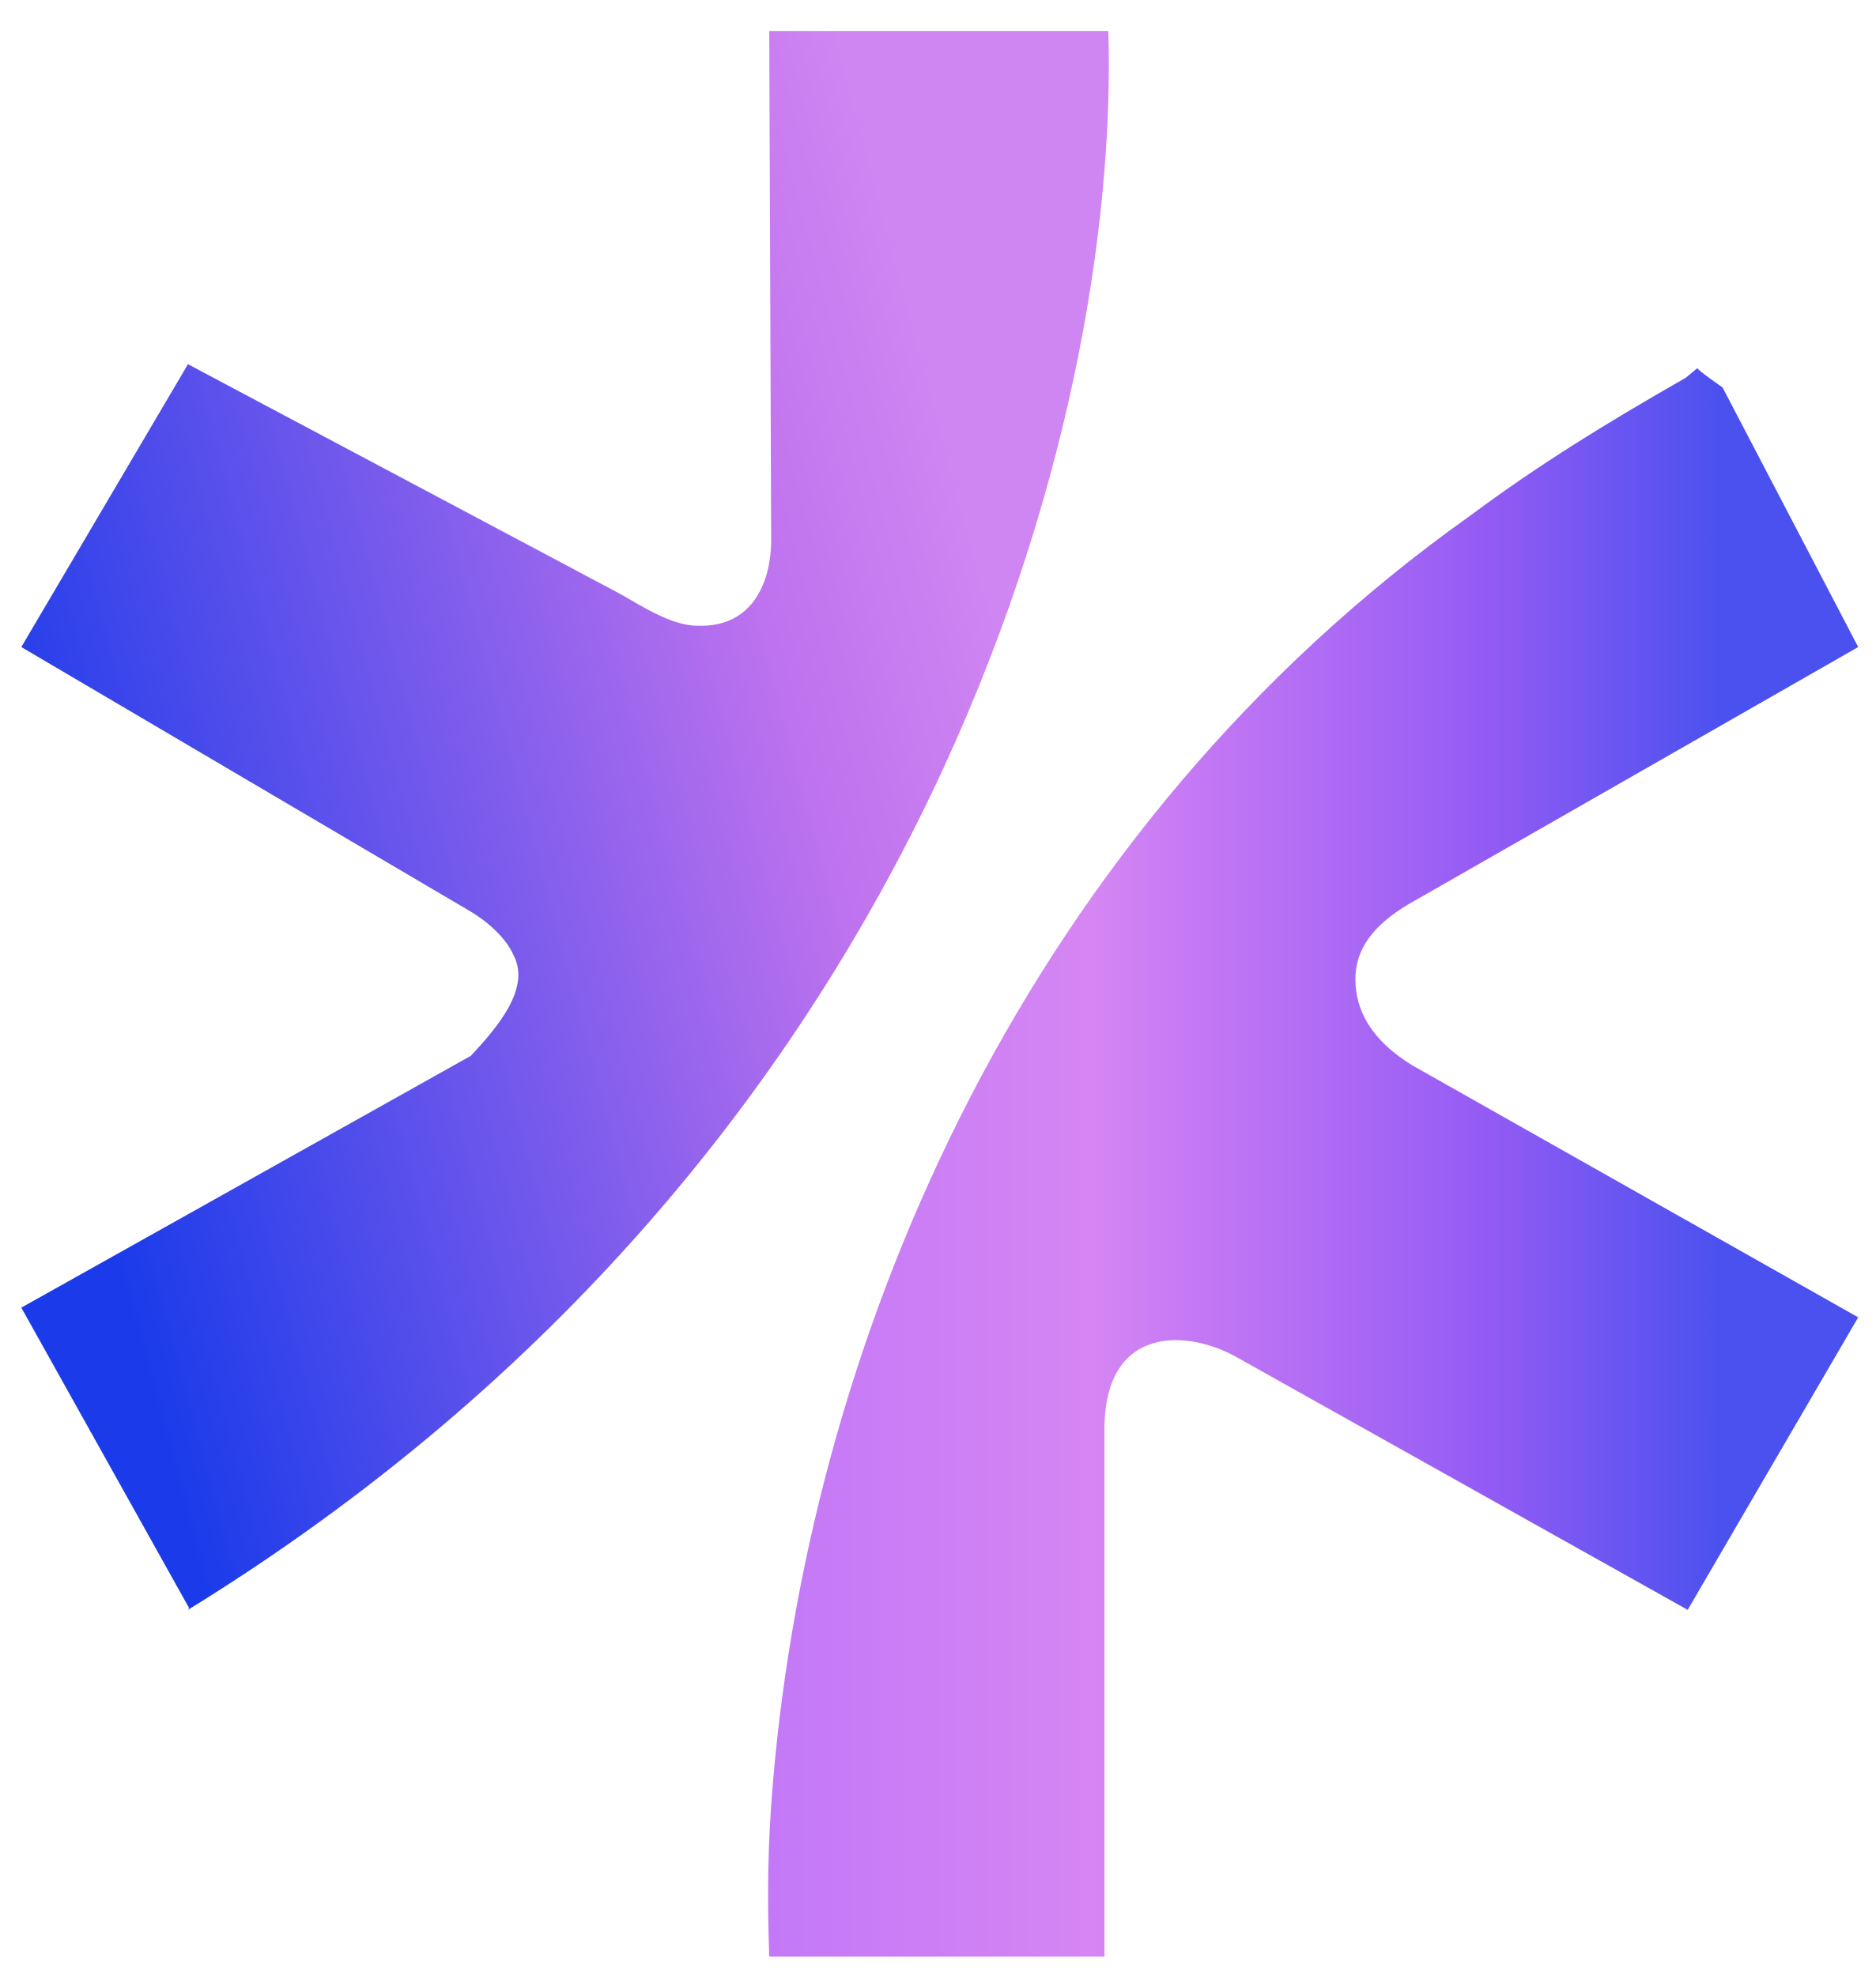
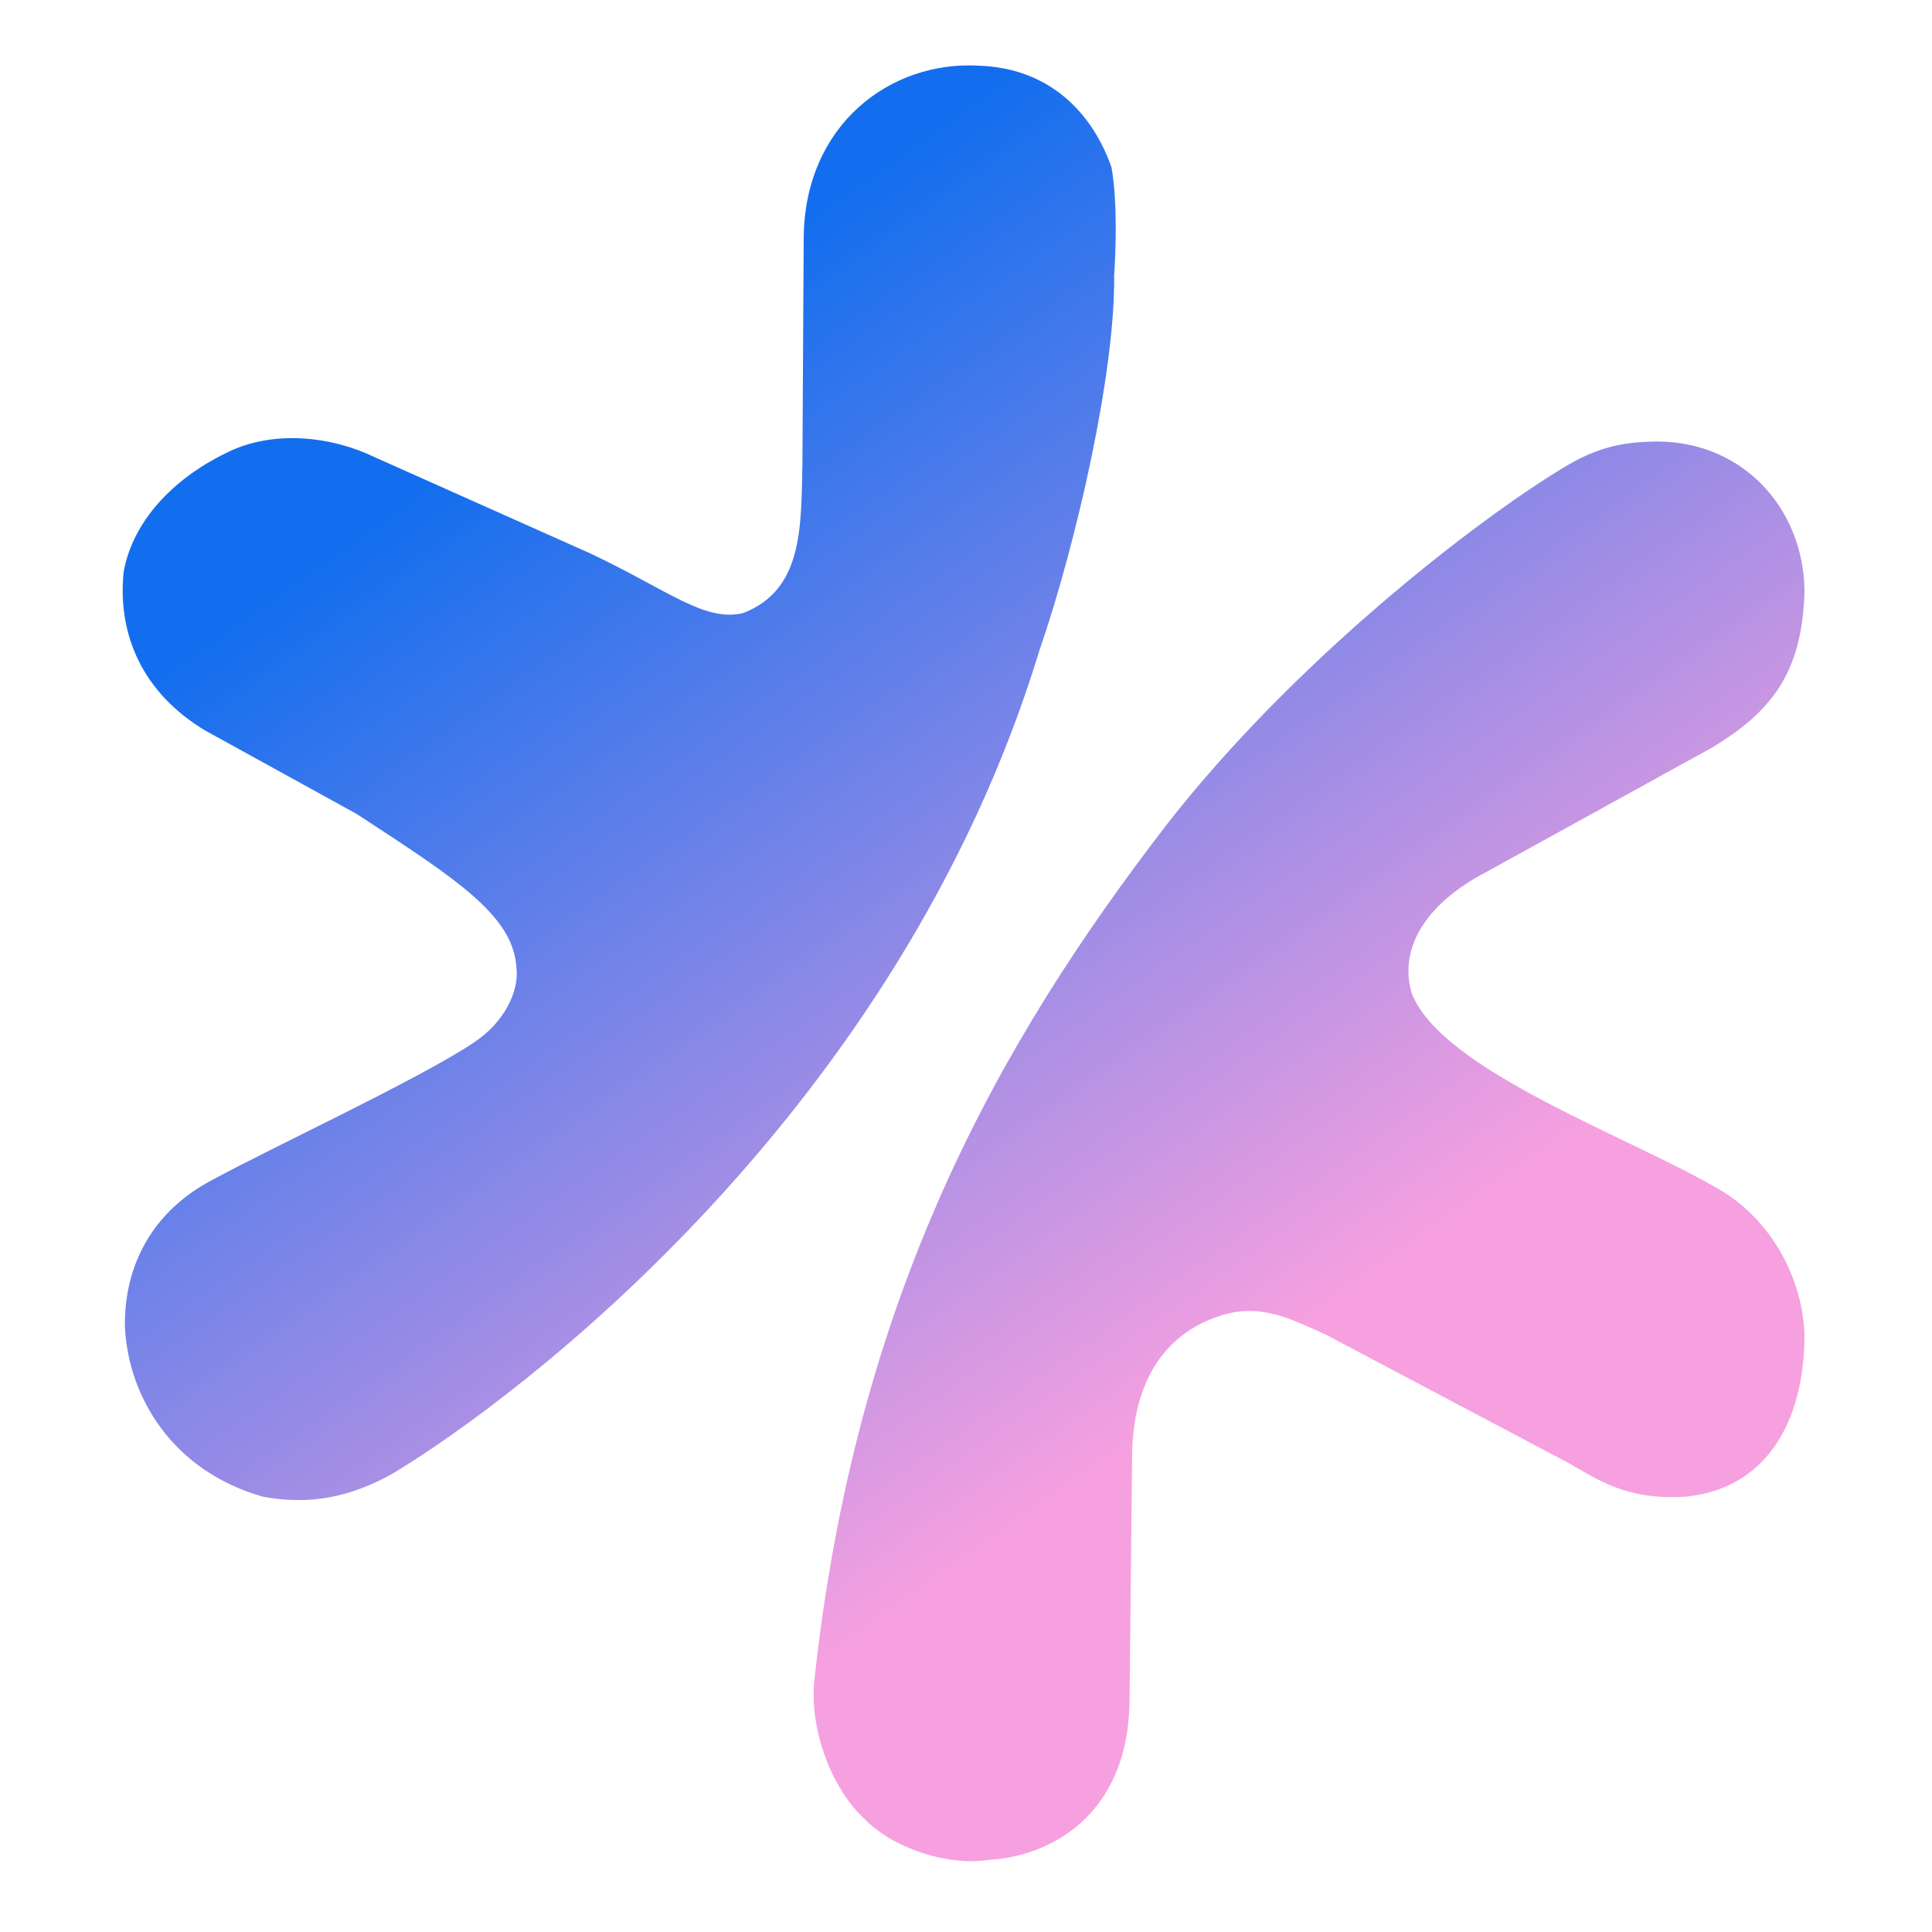
- <svg xmlns="http://www.w3.org/2000/svg" viewBox="4.1 5 96.8 102">
-   <linearGradient id="SVGID_1_" x1="43.78" x2="100" y1="56" y2="56" gradientUnits="userSpaceOnUse">
-     <stop stop-color="#C378F7" offset="0" />
-     <stop stop-color="#D586F3" offset=".297" />
-     <stop stop-color="#C679F4" offset=".383" />
-     <stop stop-color="#935BF4" offset=".661" />
-     <stop stop-color="#4A51EF" offset=".875" />
+ <svg xmlns="http://www.w3.org/2000/svg" viewBox="0 0 150 150">
+   <style type="text/css">.cls-0 {fill:url(#SVGID_1_);}</style>
+   <linearGradient id="SVGID_1_" x1="44.97" x2="98.6" y1="28.92" y2="104.9" gradientUnits="userSpaceOnUse">
+     <stop stop-color="#126EEE" offset="0" />
+     <stop stop-color="#F6A0E0" offset="1" />
  </linearGradient>
-   <path d="m93 25 7 13.4-22.9 13.1c-2.9 1.6-3.2 3.3-3 4.7s1.1 2.7 2.9 3.8l23 13-8.8 15.1-23.2-13c-2.6-1.5-6.8-1.7-6.9 3.5v27.4h-17.3c-0.1-2.9-0.1-5.7 0.2-9.1 2-23.3 13.2-49.1 36-65.3 3.5-2.6 6.9-4.7 11.1-7.1l0.6-0.5c0 0.1 1.3 1 1.3 1z" fill="url(#SVGID_1_)" />
-   <linearGradient id="SVGID_2_" x1="5.174" x2="61.41" y1="51.54" y2="36.53" gradientUnits="userSpaceOnUse">
-     <stop stop-color="#1B3BEA" offset="0" />
-     <stop stop-color="#BE72EE" offset=".704" />
-     <stop stop-color="#CF85F2" offset=".9" />
-   </linearGradient>
-   <path d="m13.8 87.9-8.6-15.4 23.2-13c1.4-1.5 3.1-3.5 2.2-5.2-0.3-0.7-1.1-1.6-2.3-2.3l-23.1-13.6 8.6-14.6 22.2 11.8c1.1 0.6 2.7 1.7 4.1 1.7 3 0.1 3.8-2.5 3.8-4.4l-0.1-26.3h17.5c0.6 20.1-9.2 57.9-47.5 81.5 0.1-0.1 0-0.2 0-0.2z" fill="url(#SVGID_2_)" />
+   <path class="cls-0" d="m86.3 13c-1.4-4-4.6-7.7-10.3-7.9-6.9-0.4-13.5 4.6-13.6 13.3l-0.1 17.6c-0.1 5.1 0 9.8-4.6 11.6-3 0.7-5.7-1.7-11.8-4.6l-16.8-7.5c-3.3-1.6-7.9-2.2-11.6-0.3-4.1 2-7.2 5.3-7.9 9.2-0.5 4.9 1.5 9.4 6.3 12.3l11.8 6.5c7.8 5.1 12.2 7.9 12.4 12 0.2 1.7-0.9 4.2-3.4 5.8-4.2 2.8-16 8.3-20.2 10.6-4.6 2.4-6.9 6.6-6.8 11.5 0.3 5.4 3.7 11.1 10.7 13.1 3.7 0.7 6.9 0 10.1-1.8 9.8-5.9 39.3-28.1 50.2-63.9 2.9-8.4 5.9-21.7 5.8-29.1 0.1-1.4 0.3-5.5-0.2-8.4zm47.1 79.3c-7-4.1-21.5-9.2-23.8-15.2-1-3.4 1-6.9 5.8-9.4l17.6-9.7c4.4-2.7 6.9-5.6 7.1-12 0-6.6-5-12.1-12.2-11.7-2.7 0.1-4.5 0.8-6.5 2-6.8 4.1-20.9 15-30.8 27.7-13.1 17-24.2 36.7-27.4 66.7-0.3 4.2 1.7 8.5 3.9 10.5 2.2 2.3 6.5 3.7 9.6 3.2 4.5-0.2 11-3.2 11-12.6l0.2-19.1c0.2-7.1 4-9.6 6.7-10.5 3.2-1.1 5.6 0.2 8.3 1.4l18.9 10c2.3 1.3 4.5 2.9 9.1 2.6 6-0.6 9.2-5.5 9.2-12.6-0.2-4.9-3-9.2-6.7-11.3z" />
</svg>
